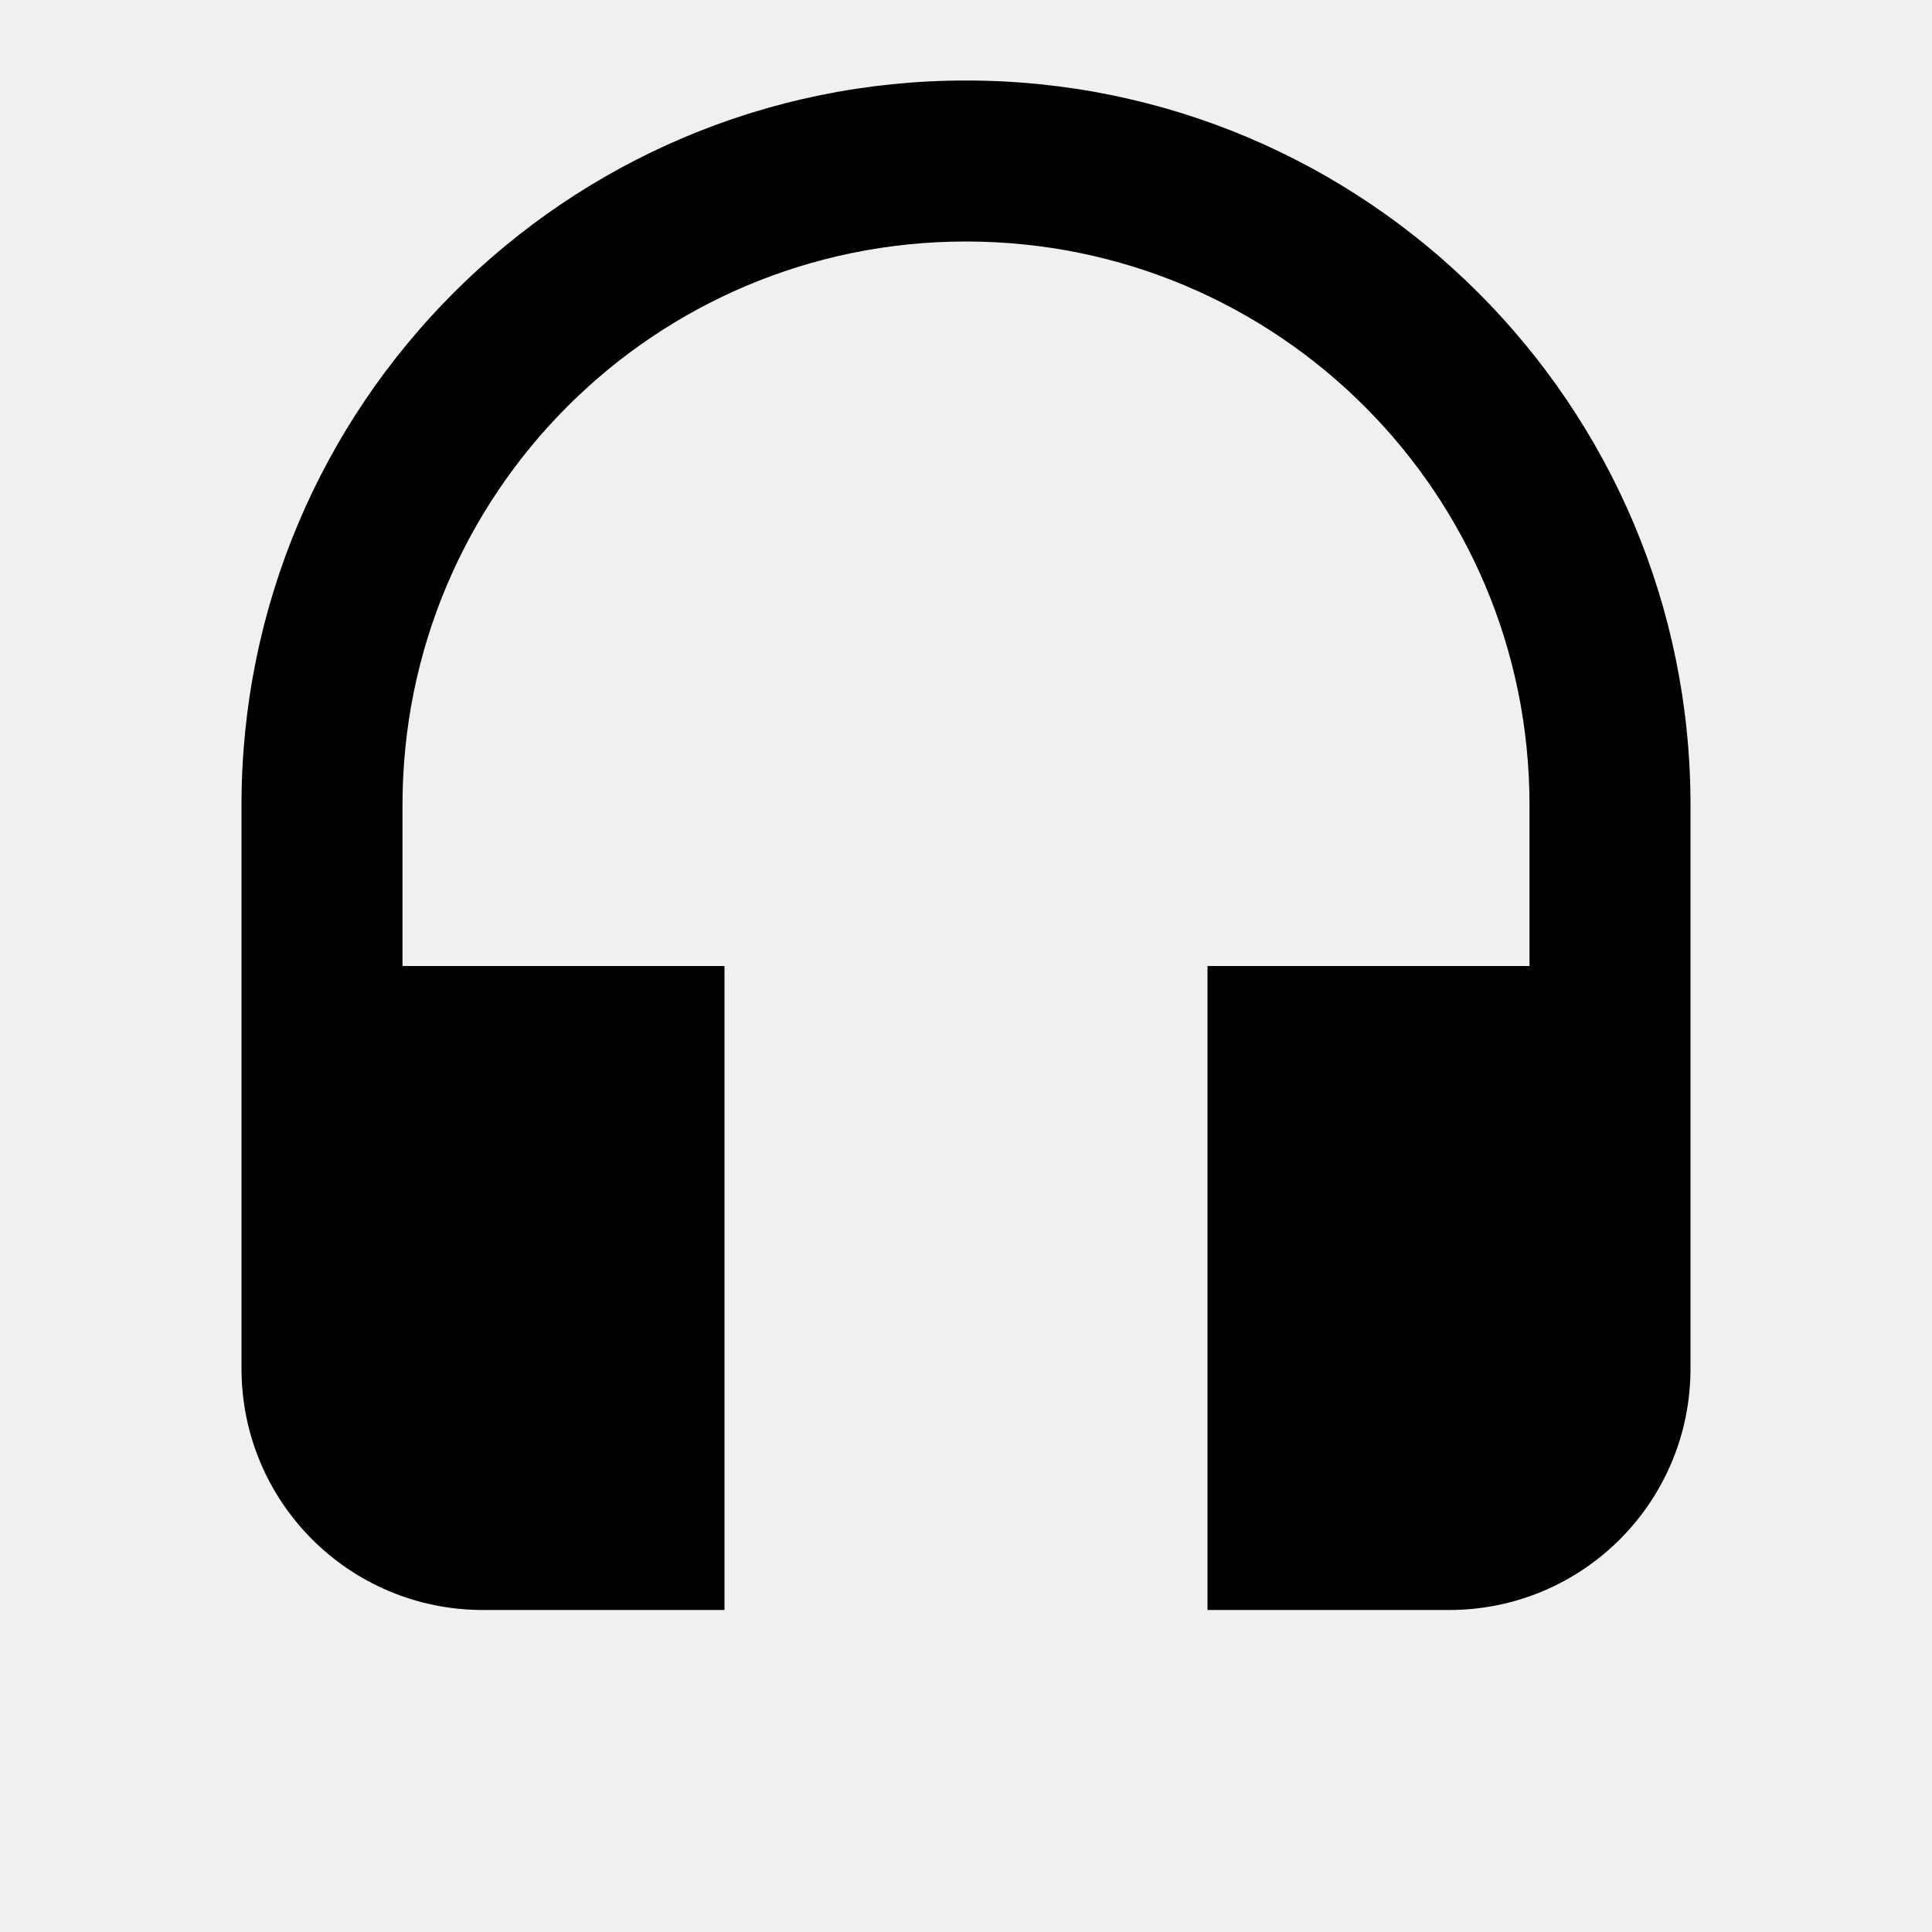
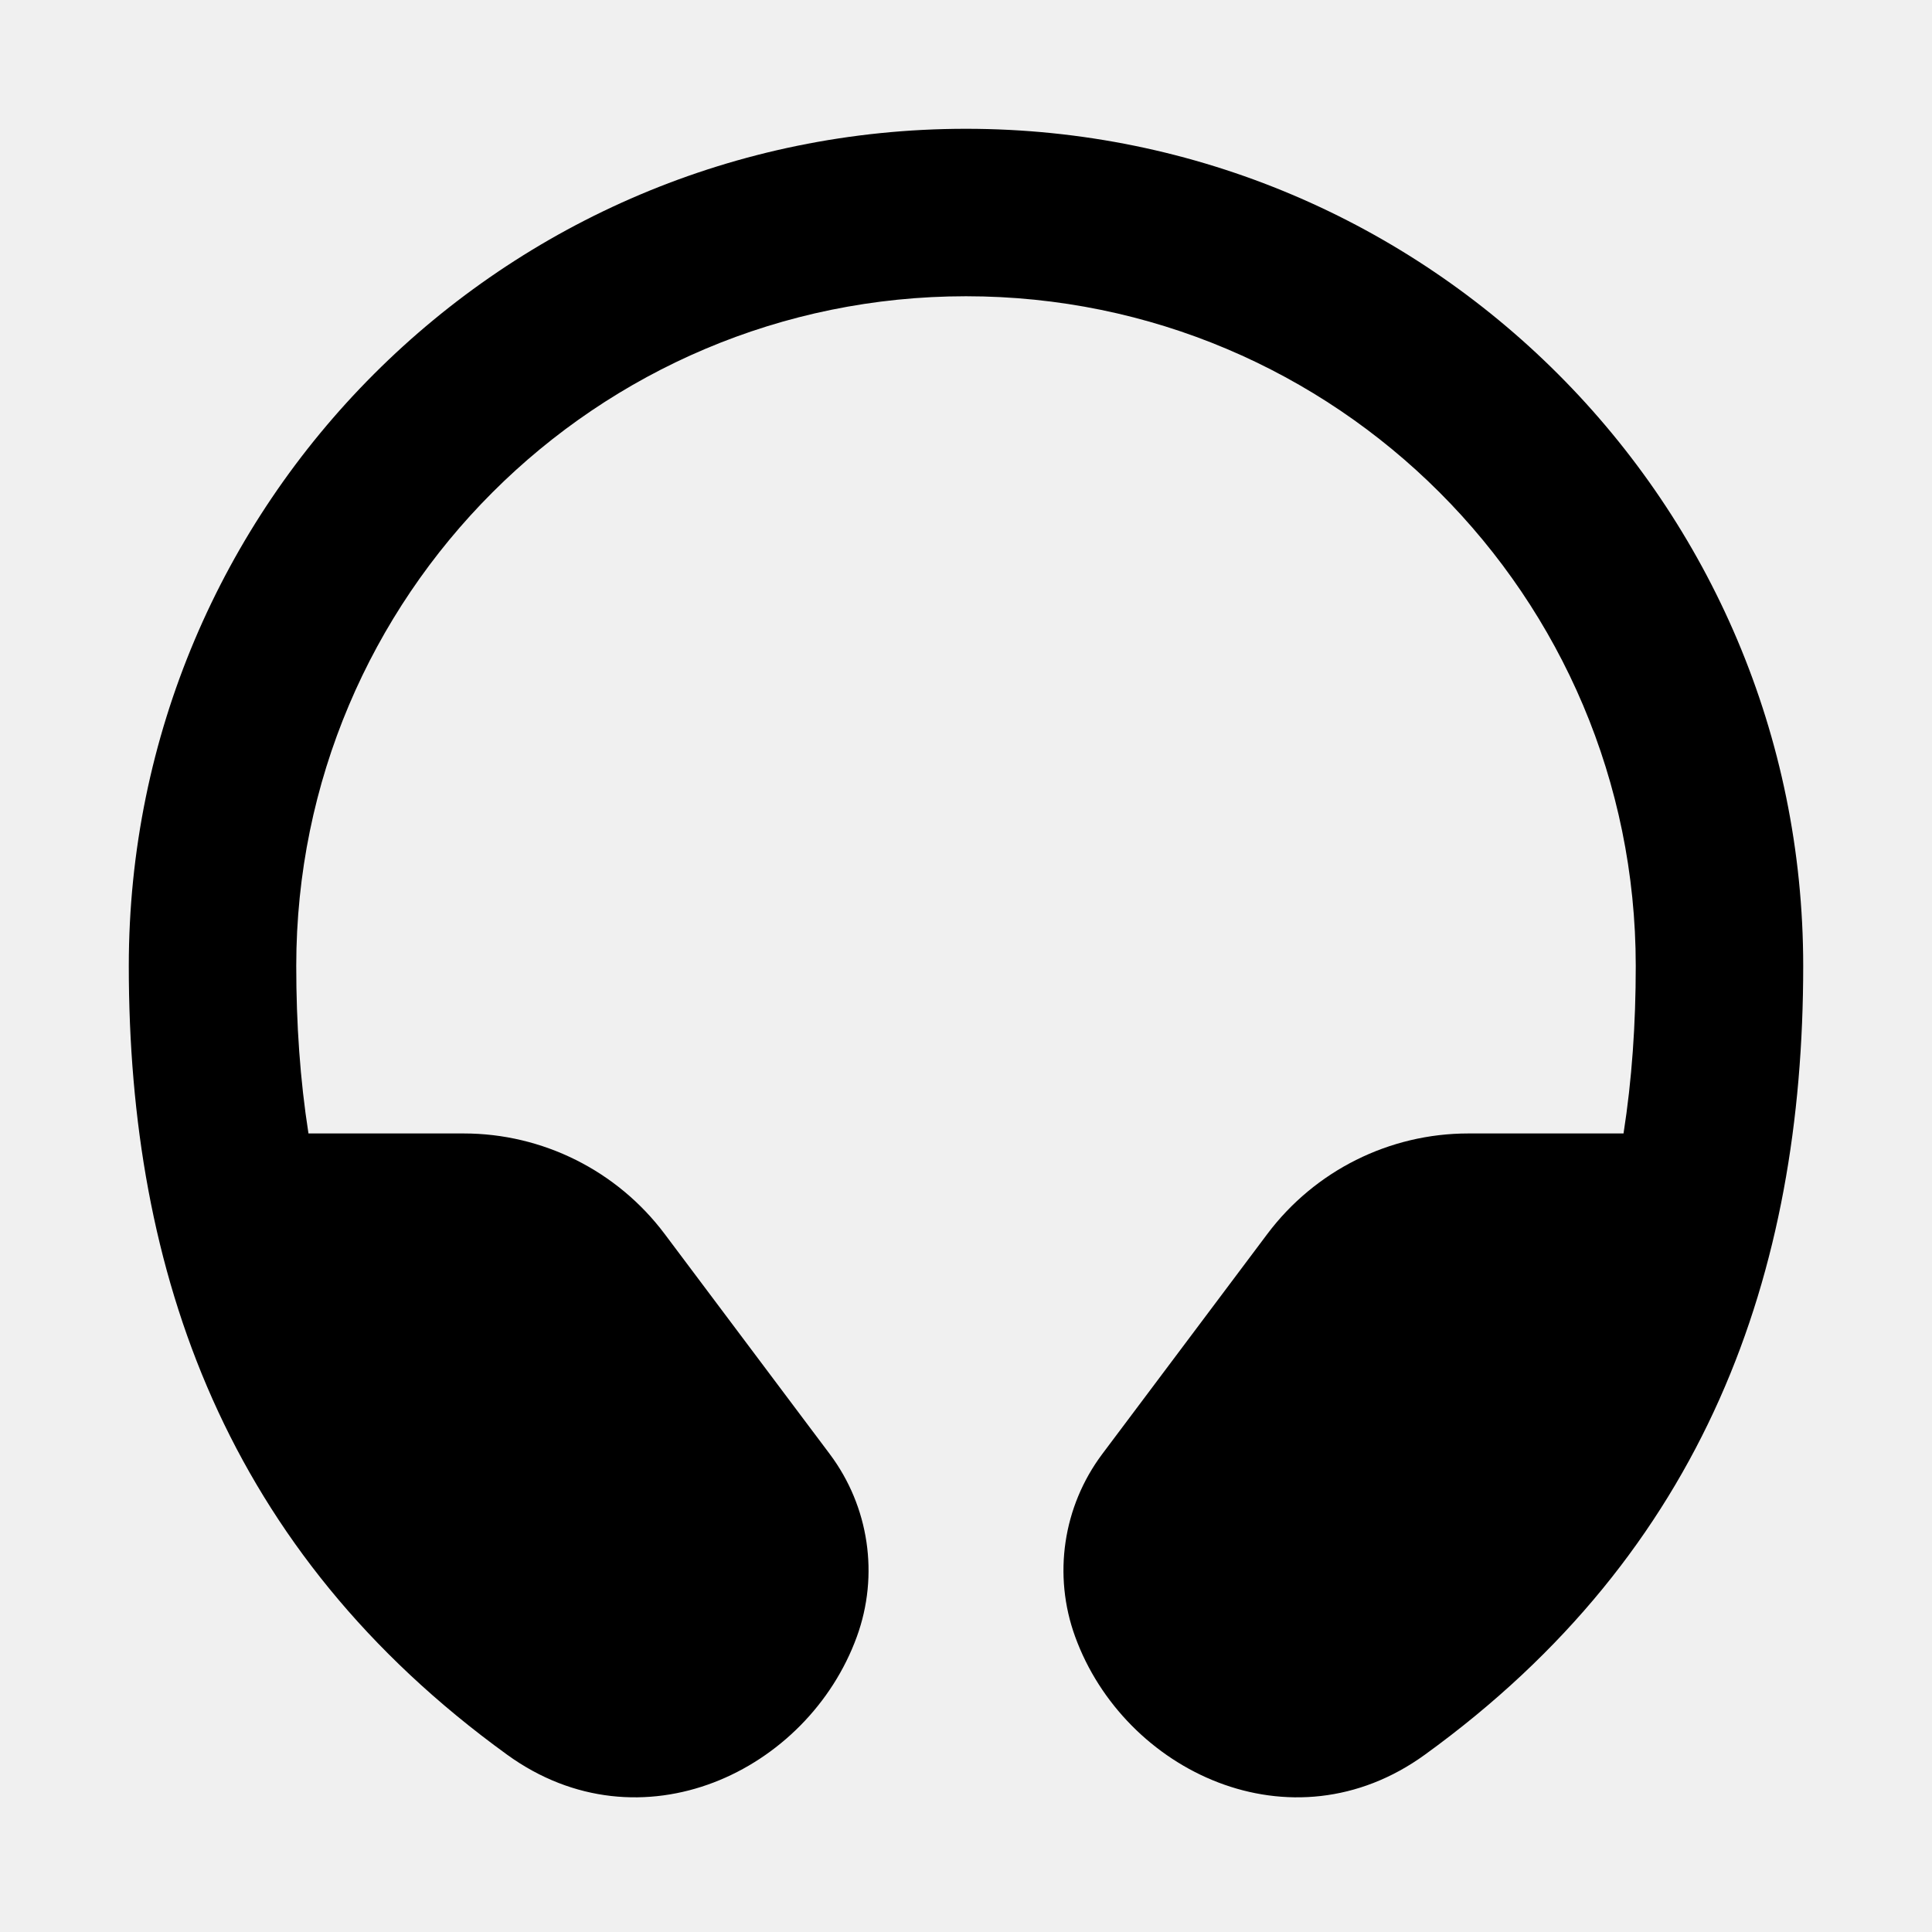
- <svg xmlns="http://www.w3.org/2000/svg" viewBox="0 0 24 24" fill="none">
-   <path d="M12 1C7.03 1 3 5.03 3 10V17C3 18.66 4.34 20 6 20H9V12H5V10C5 6.13 8.13 3 12 3C15.87 3 19 6.13 19 10V12H15V20H18C19.66 20 21 18.66 21 17V10C21 5.03 16.97 1 12 1Z" fill="currentColor" />
+ <svg xmlns="http://www.w3.org/2000/svg" viewBox="0 0 80 80" fill="none">
+   <mask id="mask0_19_2086" style="mask-type:luminance" maskUnits="userSpaceOnUse" x="0" y="0" width="80" height="80">
+     <path d="M80 0H0V80H80V0Z" fill="white" />
+   </mask>
+   <g mask="url(#mask0_19_2086)">
+     <mask id="mask1_19_2086" style="mask-type:luminance" maskUnits="userSpaceOnUse" x="0" y="0" width="80" height="80">
+       <path d="M0 0H80V80H0V0Z" fill="white" />
+     </mask>
+     <g mask="url(#mask1_19_2086)">
+       <mask id="mask2_19_2086" style="mask-type:luminance" maskUnits="userSpaceOnUse" x="-30" y="-30" width="140" height="140">
+         <path d="M-29.333 -29.333H109.333V109.333H-29.333V-29.333Z" fill="white" />
+       </mask>
+       <g mask="url(#mask2_19_2086)">
+         <mask id="mask3_19_2086" style="mask-type:luminance" maskUnits="userSpaceOnUse" x="-47" y="0" width="127" height="127">
+           <path d="M80 0H0V80H80V0Z" fill="white" />
+           <path d="M-20.012 84.9L-46.847 111.795L-39.961 118.637L-32.428 126.12L-5.593 99.225C-5.593 99.225 3.902 89.968 -3.419 83.003C-11.307 75.499 -20.012 84.9 -20.012 84.9Z" fill="black" />
+         </mask>
+         <g mask="url(#mask3_19_2086)">
+           <mask id="mask4_19_2086" style="mask-type:luminance" maskUnits="userSpaceOnUse" x="-30" y="-30" width="140" height="140">
+             <path d="M-29.333 -29.333H109.333V109.333H-29.333V-29.333Z" fill="white" />
+           </mask>
+           <g mask="url(#mask4_19_2086)">
+             <path d="M12.267 40C12.267 24.684 24.684 12.267 40 12.267C55.316 12.267 67.733 24.684 67.733 40C67.733 42.403 67.574 44.715 67.227 46.934H60.8C57.528 46.934 54.446 48.476 52.48 51.093L45.64 60.211C44.014 62.381 43.592 65.224 44.52 67.772C46.548 73.35 53.475 76.664 59.004 72.656C70.642 64.229 74.667 52.716 74.667 40C74.667 20.854 59.146 5.333 40 5.333C20.854 5.333 5.333 20.854 5.333 40C5.333 52.716 9.358 64.229 20.996 72.656C26.525 76.664 33.452 73.35 35.48 67.772C36.408 65.224 35.986 62.381 34.36 60.211L27.52 51.093C25.554 48.476 22.473 46.934 19.2 46.934H12.773C12.426 44.715 12.267 42.403 12.267 40Z" fill="currentColor" />
+           </g>
+         </g>
+       </g>
+     </g>
+   </g>
</svg>
